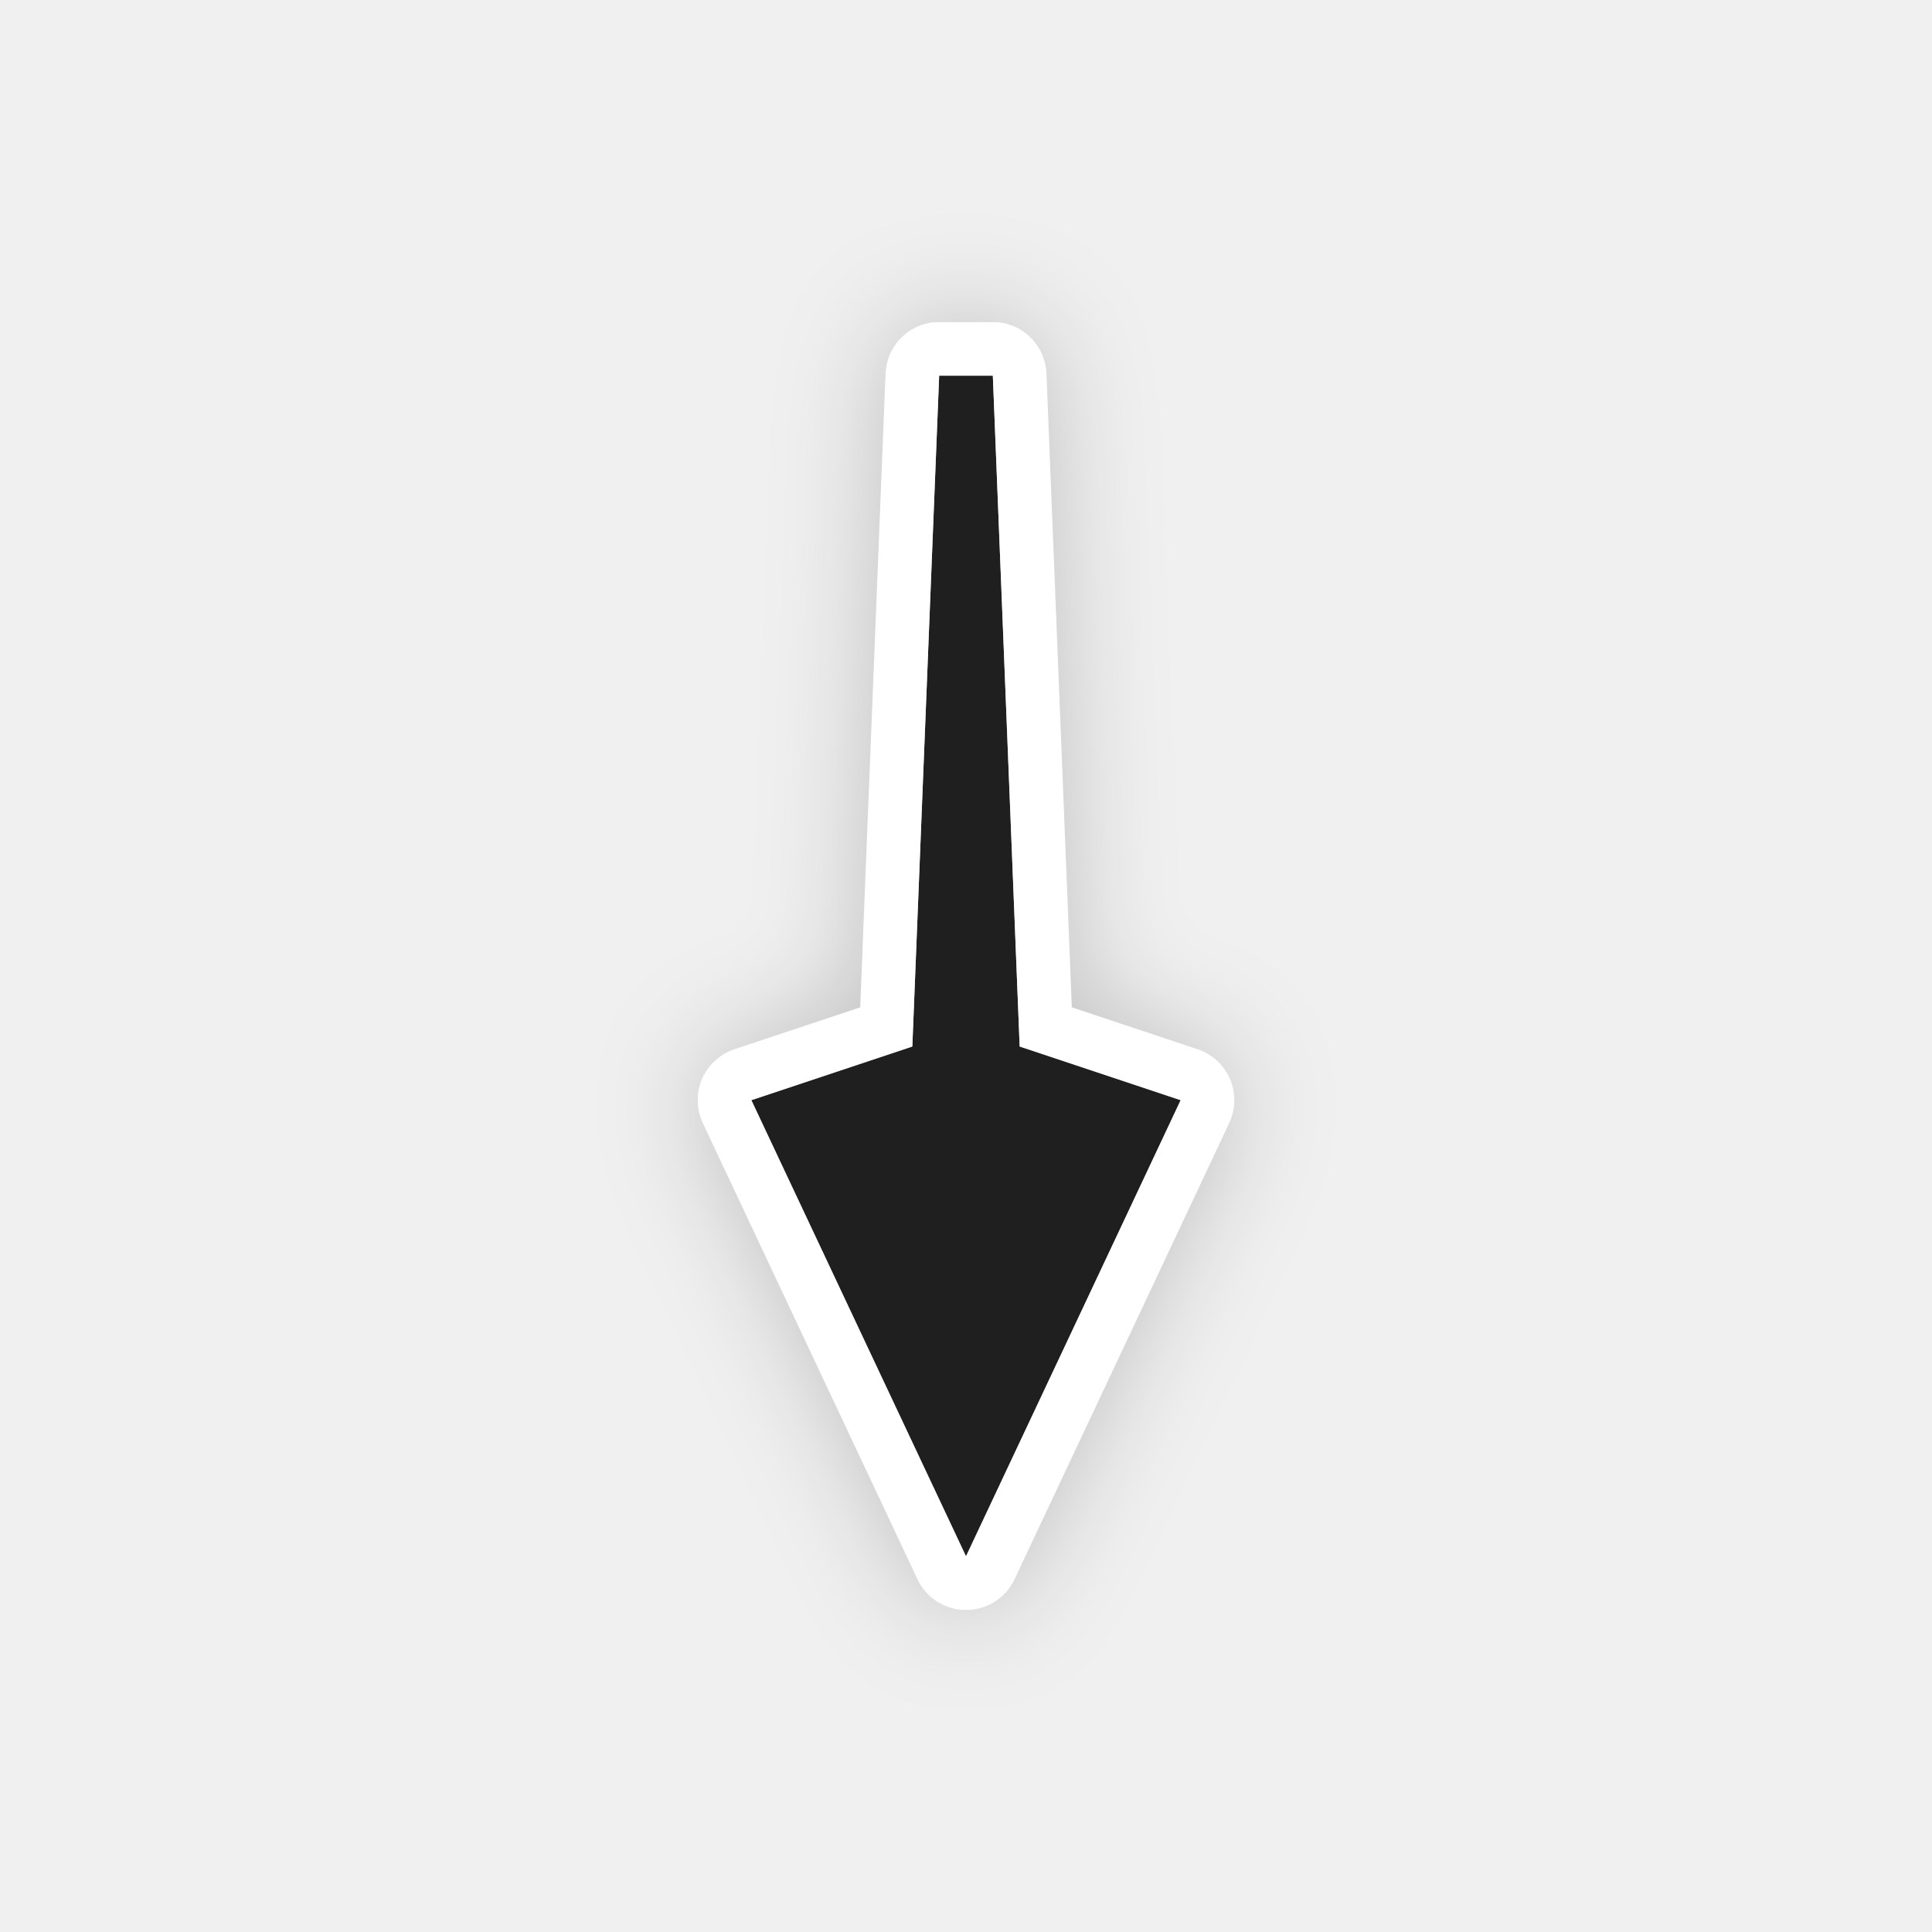
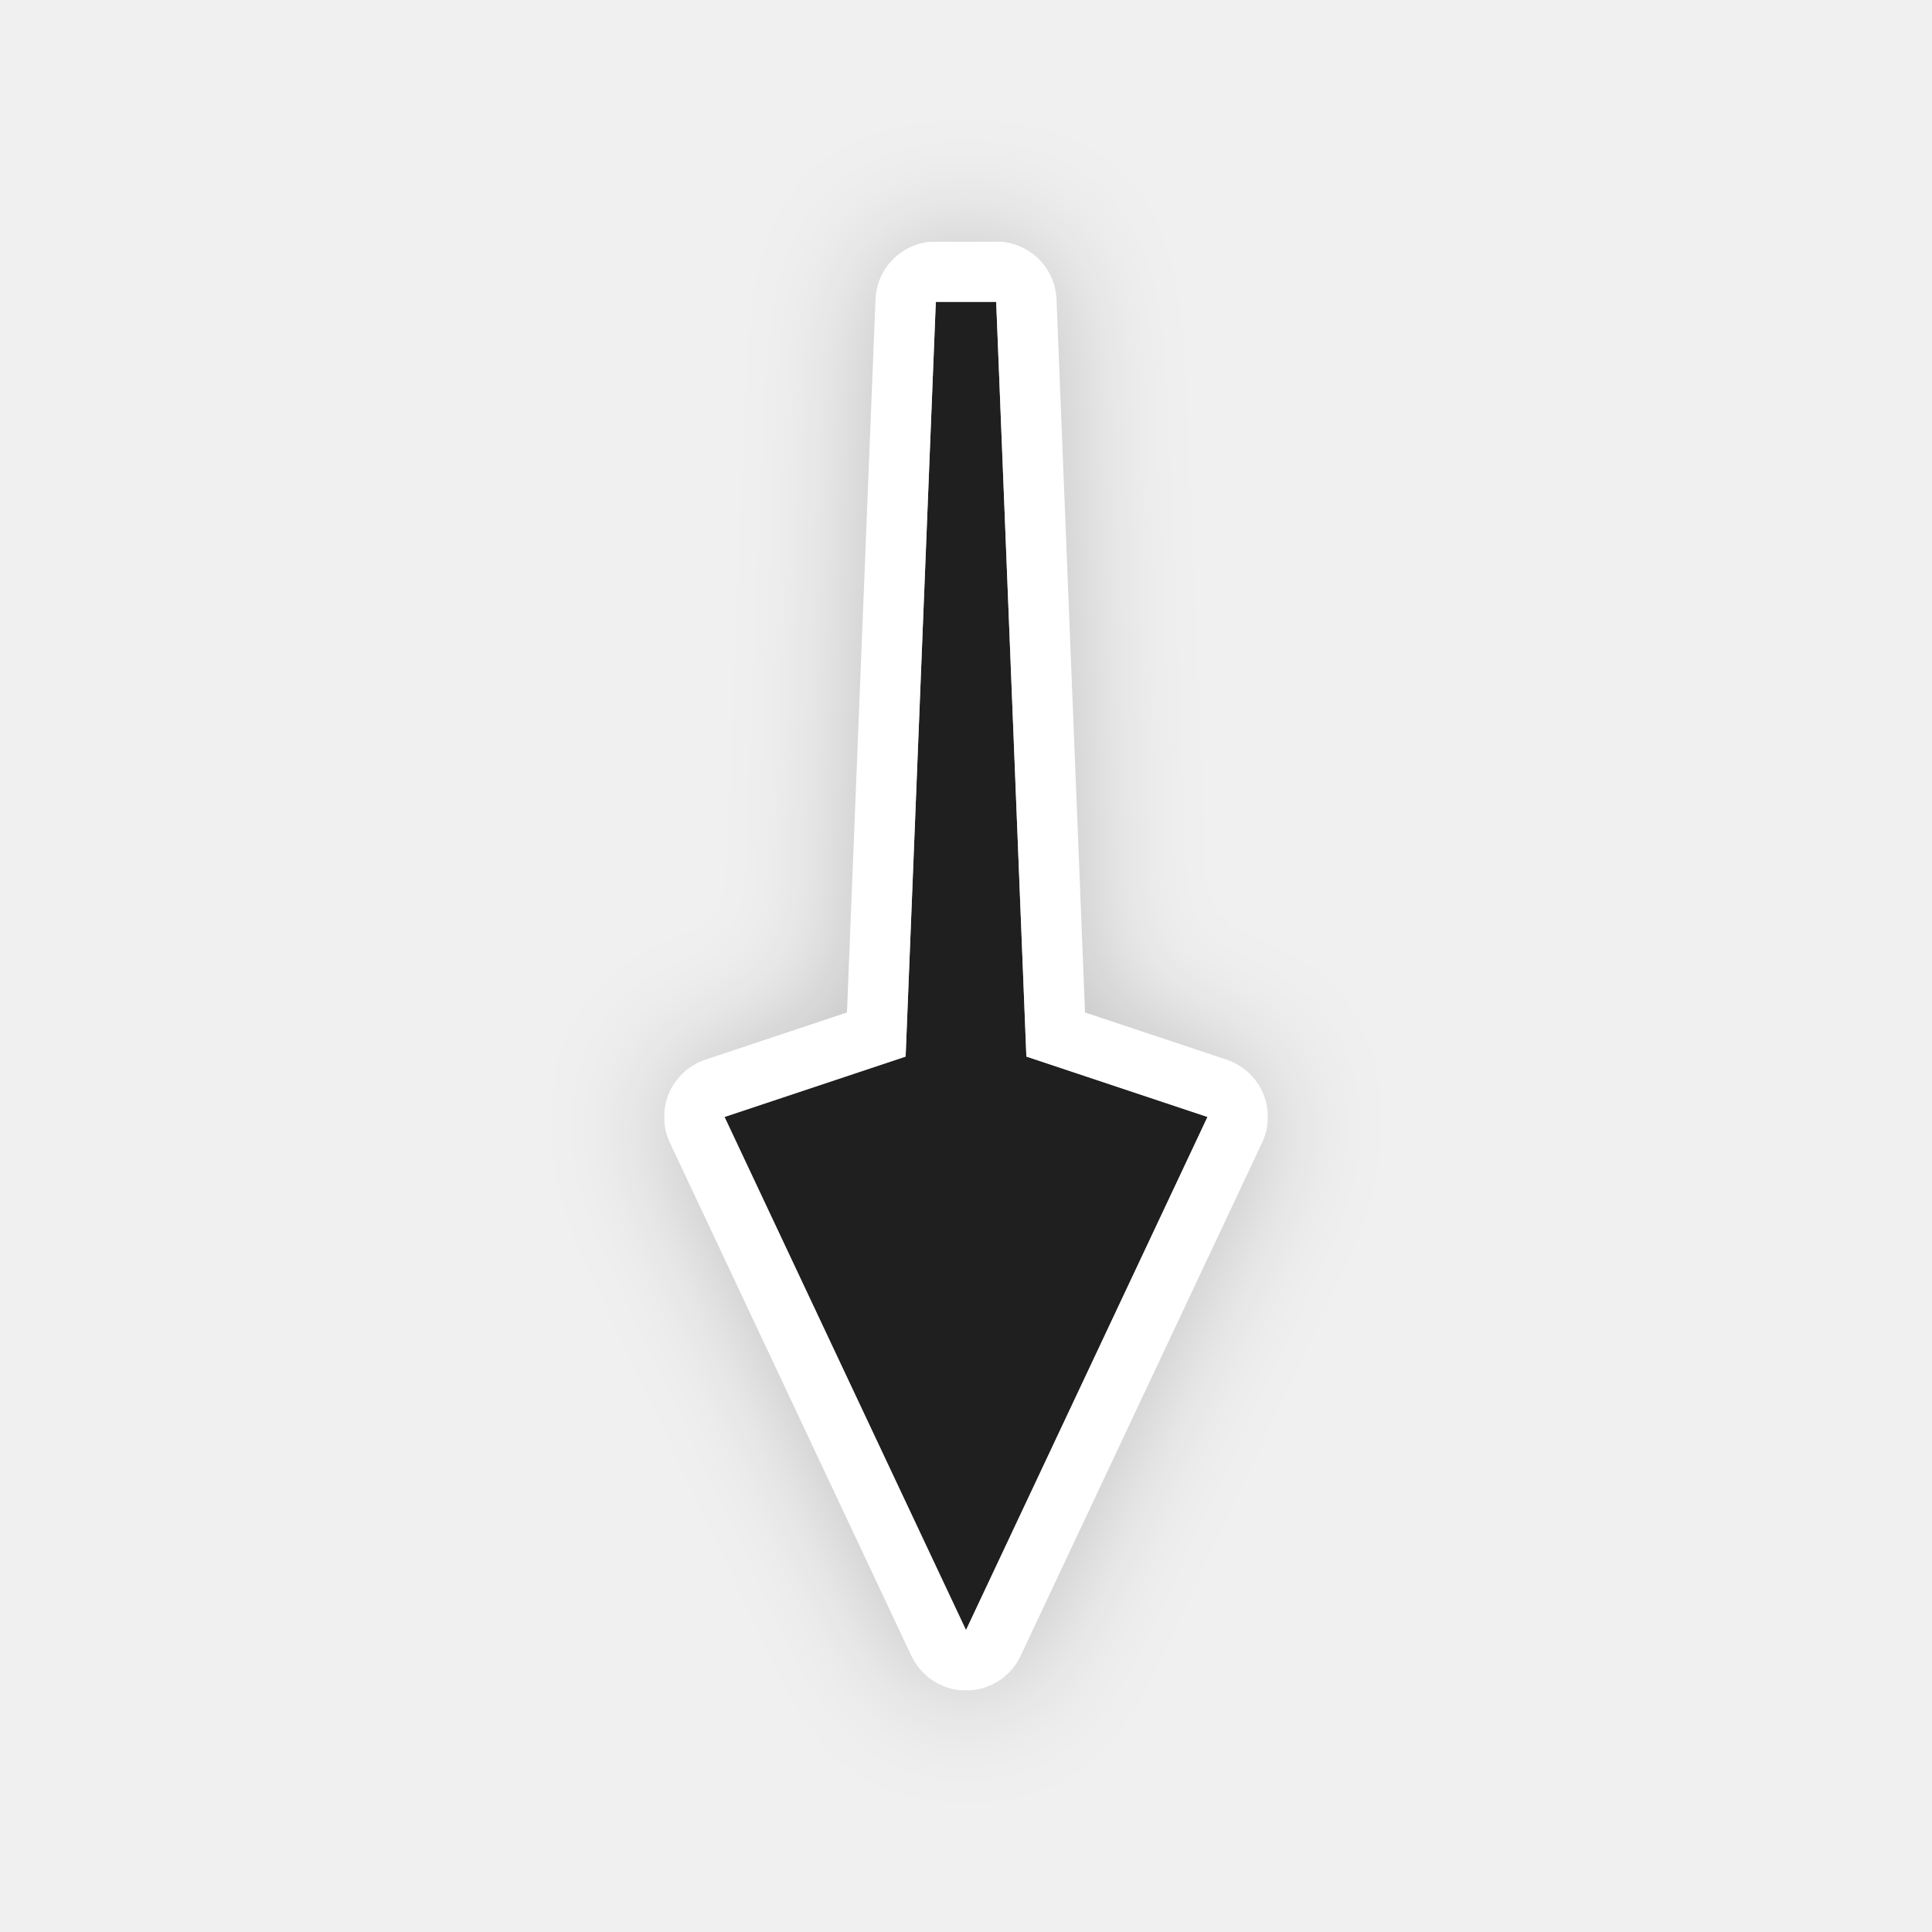
- <svg xmlns="http://www.w3.org/2000/svg" width="36" height="36" viewBox="0 0 36 36" fill="none">
+ <svg xmlns="http://www.w3.org/2000/svg" width="32" height="32" viewBox="0 0 32 32" fill="none">
  <g clip-path="url(#clip0_182_7091)" filter="url(#filter0_d_182_7091)">
-     <mask id="path-1-outside-1_182_7091" maskUnits="userSpaceOnUse" x="13" y="6" width="10" height="24" fill="black">
-       <rect fill="white" x="13" y="6" width="10" height="24" />
-       <path d="M18 29L22 20.5L19 19.5L18.5 7L17.5 7L17 19.5L14 20.5L18 29Z" />
+     <mask id="path-1-outside-1_182_7091" maskUnits="userSpaceOnUse" x="11" y="4" width="10" height="24" fill="black">
+       <rect fill="white" x="11" y="4" width="10" height="24" />
+       <path d="M16 27L20 18.5L17 17.5L16.5 5L15.5 5L15 17.5L12 18.5L16 27Z" />
    </mask>
-     <path d="M18 29L22 20.5L19 19.5L18.5 7L17.5 7L17 19.5L14 20.5L18 29Z" fill="#1F1F1F" />
-     <path d="M18 29L22 20.5L19 19.5L18.5 7L17.5 7L17 19.5L14 20.5L18 29Z" stroke="white" stroke-width="2" stroke-linejoin="round" mask="url(#path-1-outside-1_182_7091)" />
+     <path d="M16 27L20 18.5L17 17.5L16.5 5L15.5 5L15 17.5L12 18.5L16 27Z" fill="#1F1F1F" />
+     <path d="M16 27L20 18.5L17 17.5L16.5 5L15.5 5L15 17.5L12 18.5L16 27Z" stroke="white" stroke-width="2" stroke-linejoin="round" mask="url(#path-1-outside-1_182_7091)" />
  </g>
  <defs>
-     <filter id="filter0_d_182_7091" x="0" y="0" width="36" height="36" filterUnits="userSpaceOnUse" color-interpolation-filters="sRGB">
+     <filter id="filter0_d_182_7091" x="-2" y="-2" width="36" height="36" filterUnits="userSpaceOnUse" color-interpolation-filters="sRGB">
      <feFlood flood-opacity="0" result="BackgroundImageFix" />
      <feColorMatrix in="SourceAlpha" type="matrix" values="0 0 0 0 0 0 0 0 0 0 0 0 0 0 0 0 0 0 127 0" result="hardAlpha" />
      <feOffset />
      <feGaussianBlur stdDeviation="1" />
      <feColorMatrix type="matrix" values="0 0 0 0 0 0 0 0 0 0 0 0 0 0 0 0 0 0 0.2 0" />
      <feBlend mode="normal" in2="BackgroundImageFix" result="effect1_dropShadow_182_7091" />
      <feBlend mode="normal" in="SourceGraphic" in2="effect1_dropShadow_182_7091" result="shape" />
    </filter>
    <clipPath id="clip0_182_7091">
-       <rect width="32" height="32" fill="white" transform="translate(2 2)" />
+       <rect width="32" height="32" fill="white" />
    </clipPath>
  </defs>
</svg>
